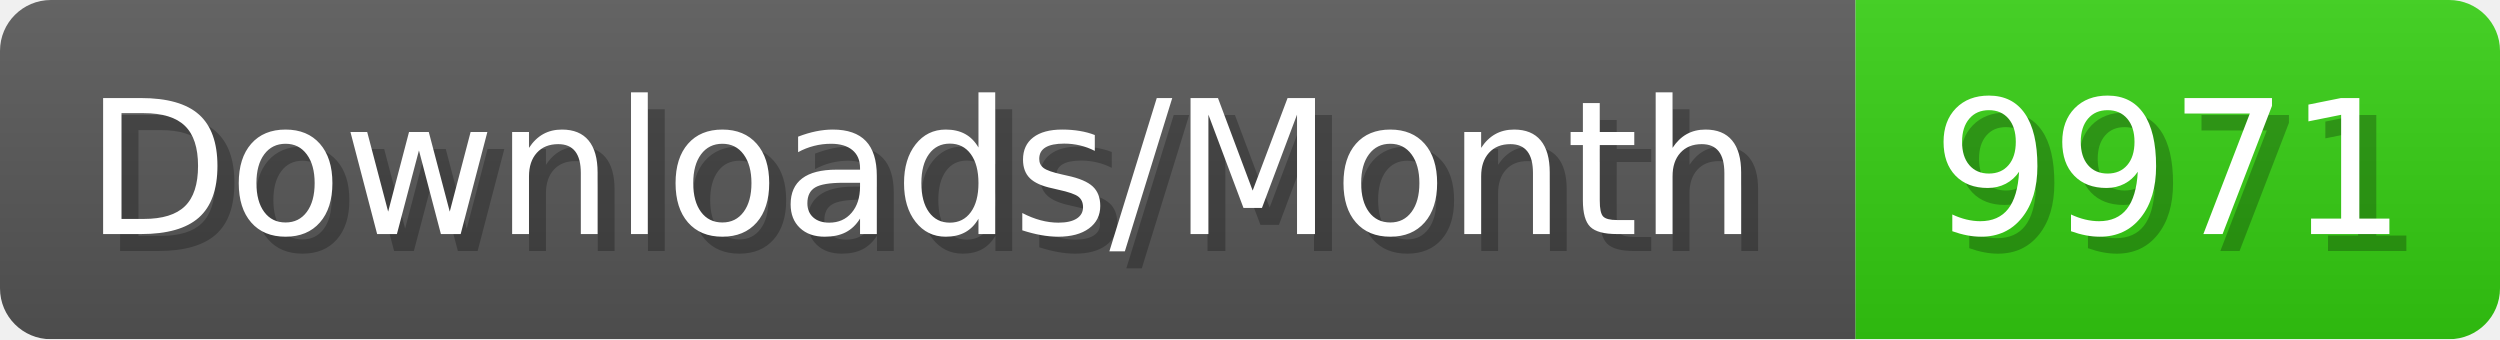
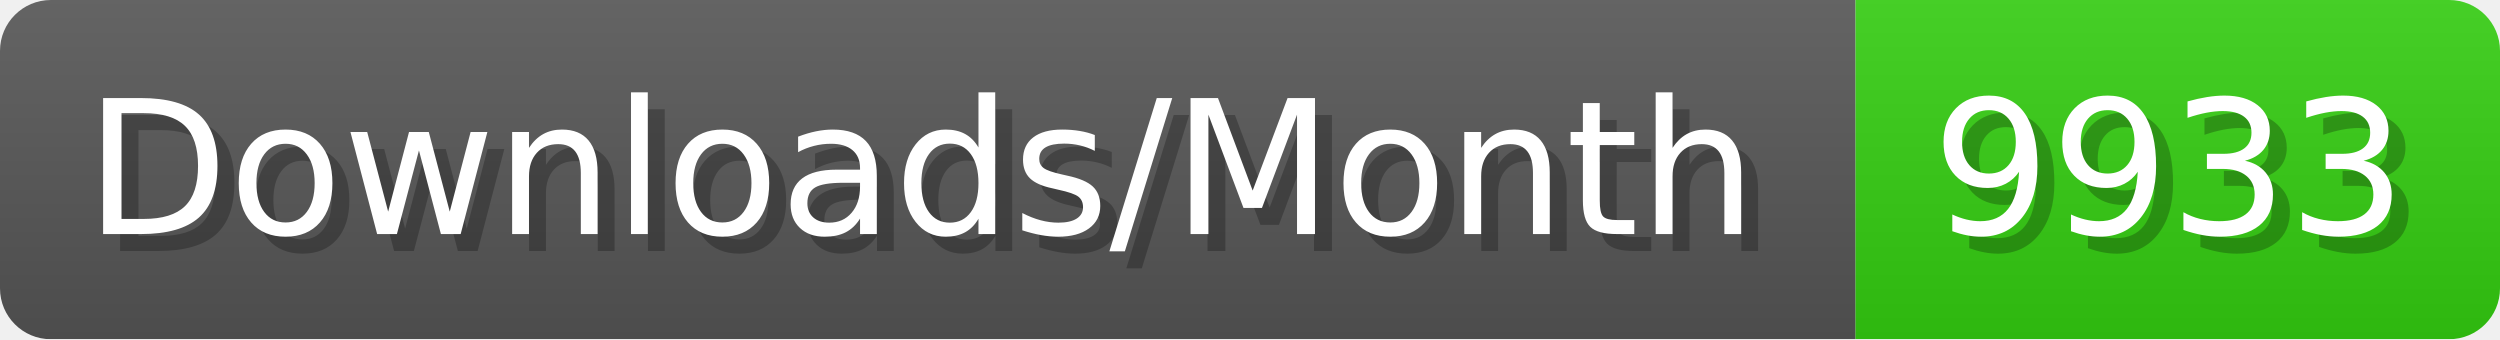
- <svg xmlns="http://www.w3.org/2000/svg" width="147.4" height="20" viewBox="0 0 1474 200" role="img" aria-label="Downloads/Month: 9971">
+ <svg xmlns="http://www.w3.org/2000/svg" width="147.4" height="20" viewBox="0 0 1474 200" role="img" aria-label="Downloads/Month: 9933">
  <linearGradient id="YlXUI" x2="0" y2="100%">
    <stop offset="0" stop-opacity=".1" stop-color="#EEE" />
    <stop offset="1" stop-opacity=".1" />
  </linearGradient>
  <mask id="JHhop">
    <rect width="1474" height="200" rx="30" fill="#FFF" />
  </mask>
  <g mask="url(#JHhop)">
    <rect width="1094" height="200" fill="#555" />
    <rect width="380" height="200" fill="#3C1" x="1094" />
    <rect width="1474" height="200" fill="url(#YlXUI)" />
  </g>
  <g aria-hidden="true" fill="#fff" text-anchor="start" font-family="Verdana,DejaVu Sans,sans-serif" font-size="110">
    <text x="60" y="148" textLength="994" fill="#000" opacity="0.25">Downloads/Month</text>
    <text x="50" y="138" textLength="994">Downloads/Month</text>
-     <text x="1149" y="148" textLength="280" fill="#000" opacity="0.25">9971</text>
-     <text x="1139" y="138" textLength="280">9971</text>
+     <text x="1149" y="148" textLength="280" fill="#000" opacity="0.25">9933</text>
+     <text x="1139" y="138" textLength="280">9933</text>
  </g>
</svg>
